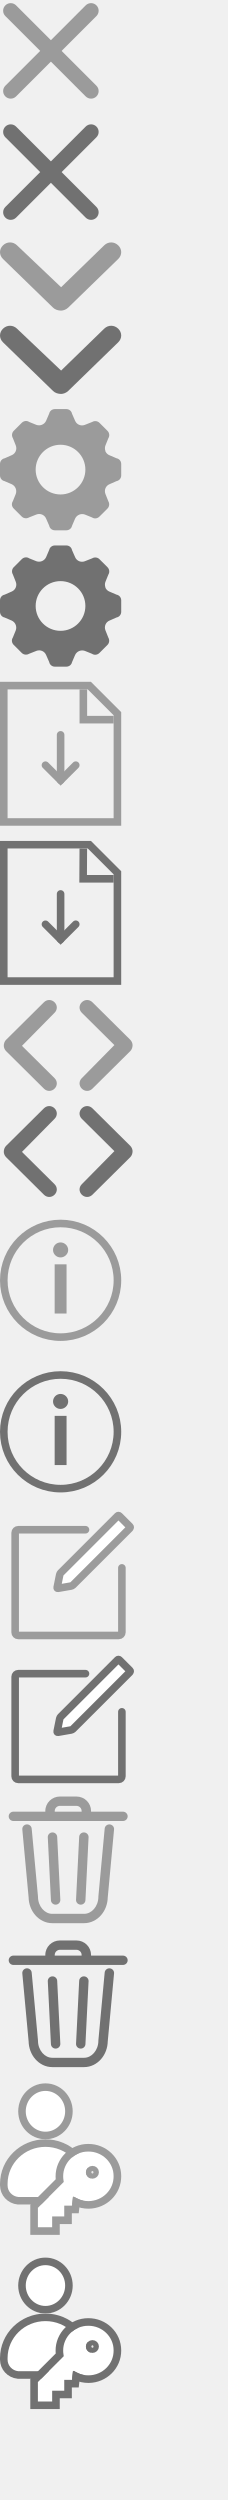
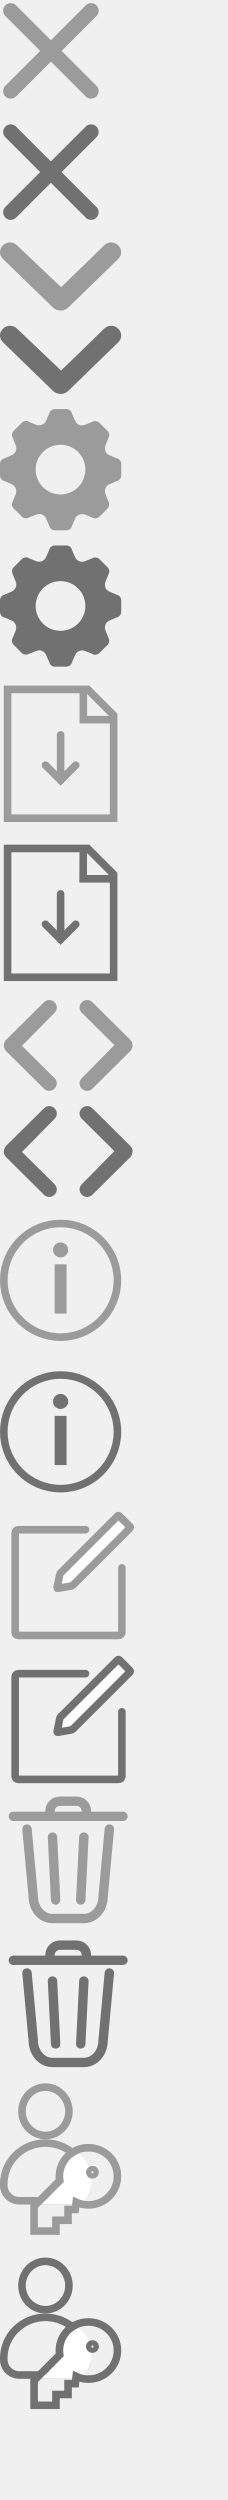
- <svg xmlns="http://www.w3.org/2000/svg" xmlns:xlink="http://www.w3.org/1999/xlink" width="30px" height="330px" viewBox="0 0 30 330" version="1.1">
-   <defs>
-     <path d="M6,7.385 C7.985,7.385 9.6,5.728 9.6,3.692 C9.6,1.656 7.985,0 6,0 C4.015,0 2.4,1.656 2.4,3.692 C2.4,5.728 4.015,7.385 6,7.385 Z" id="path-1" />
-     <path d="M2.328,15.998 C2.336,15.999 4.772,16 9.637,16 C10.999,15.865 12,14.777 12,13.468 L12,13.264 C12,10.022 9.309,7.385 6,7.385 C2.691,7.385 0,10.022 0,13.264 L0,13.468 C0,14.777 1.001,15.865 2.328,15.998 Z" id="path-2" />
-     <path d="M6.887,17.573 L8.483,17.573 L8.483,16.147 L9.499,16.147 L9.644,14.863 C10.225,15.305 10.893,15.548 11.691,15.548 C13.534,15.534 15.014,14.064 15,12.253 C15,10.441 13.49,8.986 11.647,9 C9.819,9 8.324,10.484 8.338,12.295 C8.338,12.538 8.367,12.78 8.425,13.009 L5,16.432 L5,19 L6.887,19 L6.887,17.573 Z M12.199,10.897 C12.678,10.897 13.055,11.268 13.055,11.739 C13.055,12.21 12.678,12.581 12.199,12.581 C11.72,12.581 11.342,12.21 11.342,11.739 C11.357,11.283 11.734,10.897 12.199,10.897 Z" id="path-3" />
-     <path d="M6,7.385 C7.985,7.385 9.6,5.728 9.6,3.692 C9.6,1.656 7.985,0 6,0 C4.015,0 2.4,1.656 2.4,3.692 C2.4,5.728 4.015,7.385 6,7.385 Z" id="path-4" />
-     <path d="M2.328,15.998 C2.336,15.999 4.772,16 9.637,16 C10.999,15.865 12,14.777 12,13.468 L12,13.264 C12,10.022 9.309,7.385 6,7.385 C2.691,7.385 0,10.022 0,13.264 L0,13.468 C0,14.777 1.001,15.865 2.328,15.998 Z" id="path-5" />
-     <path d="M6.887,17.573 L8.483,17.573 L8.483,16.147 L9.499,16.147 L9.644,14.863 C10.225,15.305 10.893,15.548 11.691,15.548 C13.534,15.534 15.014,14.064 15,12.253 C15,10.441 13.49,8.986 11.647,9 C9.819,9 8.324,10.484 8.338,12.295 C8.338,12.538 8.367,12.78 8.425,13.009 L5,16.432 L5,19 L6.887,19 L6.887,17.573 Z M12.199,10.897 C12.678,10.897 13.055,11.268 13.055,11.739 C13.055,12.21 12.678,12.581 12.199,12.581 C11.72,12.581 11.342,12.21 11.342,11.739 C11.357,11.283 11.734,10.897 12.199,10.897 Z" id="path-6" />
-   </defs>
+ <svg xmlns="http://www.w3.org/2000/svg" width="30px" height="330px" viewBox="0 0 30 330" version="1.1">
+   <defs />
  <g id="Page-1" stroke="none" stroke-width="1" fill="none" fill-rule="evenodd">
    <g id="logs_spritesheet">
      <path d="M15.389,78.495 L14.438,78.088 C14.212,77.997 14.031,77.816 13.918,77.59 L13.918,77.545 C13.827,77.296 13.827,77.024 13.918,76.798 L14.303,75.847 C14.506,75.53 14.438,75.123 14.19,74.874 L13.126,73.81 C12.877,73.562 12.47,73.516 12.175,73.697 L11.202,74.082 C10.682,74.286 10.116,74.037 9.912,73.539 L9.505,72.611 C9.437,72.249 9.12,72 8.758,72 L8.758,72 L7.242,72 L7.242,72 C6.88,72 6.563,72.249 6.495,72.588 L6.088,73.539 C5.861,74.037 5.296,74.263 4.798,74.082 L3.847,73.697 C3.553,73.494 3.146,73.539 2.874,73.81 L1.81,74.874 C1.562,75.123 1.516,75.53 1.697,75.825 L2.082,76.798 C2.286,77.318 2.037,77.884 1.539,78.088 L0.611,78.495 C0.249,78.563 0,78.88 0,79.242 L0,80.758 C0,81.12 0.249,81.437 0.588,81.505 L1.539,81.912 C2.037,82.139 2.263,82.704 2.082,83.202 L1.697,84.153 C1.494,84.47 1.539,84.854 1.81,85.126 L2.874,86.19 C3.123,86.438 3.53,86.484 3.825,86.303 L4.798,85.918 C5.318,85.714 5.884,85.963 6.088,86.461 L6.495,87.389 C6.563,87.751 6.88,88 7.242,88 L7.242,88 L8.758,88 L8.758,88 C9.12,88 9.437,87.751 9.505,87.412 L9.912,86.461 C10.139,85.963 10.704,85.737 11.202,85.918 L12.153,86.303 C12.447,86.506 12.854,86.461 13.126,86.19 L14.19,85.126 C14.438,84.877 14.484,84.47 14.303,84.175 L13.918,83.202 C13.714,82.682 13.963,82.116 14.461,81.912 L15.389,81.505 C15.751,81.437 16,81.12 16,80.758 L16,79.242 C16,78.88 15.751,78.563 15.389,78.495 Z M7.989,83.27 C6.178,83.27 4.707,81.799 4.707,79.989 C4.707,78.178 6.178,76.707 7.989,76.707 C9.799,76.707 11.27,78.178 11.27,79.989 C11.27,81.799 9.799,83.27 7.989,83.27 Z" id="Gear-Hovered" fill="#717171" fill-rule="nonzero" />
      <path d="M15.389,60.495 L14.438,60.088 C14.212,59.997 14.031,59.816 13.918,59.59 L13.918,59.545 C13.827,59.296 13.827,59.024 13.918,58.798 L14.303,57.847 C14.506,57.53 14.438,57.123 14.19,56.874 L13.126,55.81 C12.877,55.562 12.47,55.516 12.175,55.697 L11.202,56.082 C10.682,56.286 10.116,56.037 9.912,55.539 L9.505,54.611 C9.437,54.249 9.12,54 8.758,54 L8.758,54 L7.242,54 L7.242,54 C6.88,54 6.563,54.249 6.495,54.588 L6.088,55.539 C5.861,56.037 5.296,56.263 4.798,56.082 L3.847,55.697 C3.553,55.494 3.146,55.539 2.874,55.81 L1.81,56.874 C1.562,57.123 1.516,57.53 1.697,57.825 L2.082,58.798 C2.286,59.318 2.037,59.884 1.539,60.088 L0.611,60.495 C0.249,60.563 0,60.88 0,61.242 L0,62.758 C0,63.12 0.249,63.437 0.588,63.505 L1.539,63.912 C2.037,64.139 2.263,64.704 2.082,65.202 L1.697,66.153 C1.494,66.47 1.539,66.854 1.81,67.126 L2.874,68.19 C3.123,68.438 3.53,68.484 3.825,68.303 L4.798,67.918 C5.318,67.714 5.884,67.963 6.088,68.461 L6.495,69.389 C6.563,69.751 6.88,70 7.242,70 L7.242,70 L8.758,70 L8.758,70 C9.12,70 9.437,69.751 9.505,69.412 L9.912,68.461 C10.139,67.963 10.704,67.737 11.202,67.918 L12.153,68.303 C12.447,68.506 12.854,68.461 13.126,68.19 L14.19,67.126 C14.438,66.877 14.484,66.47 14.303,66.175 L13.918,65.202 C13.714,64.682 13.963,64.116 14.461,63.912 L15.389,63.505 C15.751,63.437 16,63.12 16,62.758 L16,61.242 C16,60.88 15.751,60.563 15.389,60.495 Z M7.989,65.27 C6.178,65.27 4.707,63.799 4.707,61.989 C4.707,60.178 6.178,58.707 7.989,58.707 C9.799,58.707 11.27,60.178 11.27,61.989 C11.27,63.799 9.799,65.27 7.989,65.27 Z" id="Gear" fill="#9B9B9B" fill-rule="nonzero" />
      <g id="Code-Hovered" transform="translate(0, 146)" fill-rule="nonzero" fill="#717171">
        <path d="M4.05,7.1 L8.314,2.8 C8.711,2.4 9.306,2.4 9.702,2.8 C10.099,3.2 10.099,3.8 9.702,4.2 L4.744,9.2 C4.545,9.4 4.248,9.5 4.05,9.5 C3.752,9.5 3.455,9.4 3.256,9.2 L-1.702,4.2 C-2.099,3.8 -2.099,3.2 -1.702,2.8 C-1.306,2.4 -0.711,2.4 -0.314,2.8 L4.05,7.1 Z" id="back_arrow" transform="translate(4, 6) rotate(90) translate(-4, -6) " />
        <path d="M14.05,7.1 L18.314,2.8 C18.711,2.4 19.306,2.4 19.702,2.8 C20.099,3.2 20.099,3.8 19.702,4.2 L14.744,9.2 C14.545,9.4 14.248,9.5 14.05,9.5 C13.752,9.5 13.455,9.4 13.256,9.2 L8.298,4.2 C7.901,3.8 7.901,3.2 8.298,2.8 C8.694,2.4 9.289,2.4 9.686,2.8 L14.05,7.1 Z" id="back_arrow-copy" transform="translate(14, 6) rotate(-90) translate(-14, -6) " />
      </g>
      <g id="Code" transform="translate(0, 132)" fill-rule="nonzero" fill="#9B9B9B">
        <path d="M4.05,7.1 L8.314,2.8 C8.711,2.4 9.306,2.4 9.702,2.8 C10.099,3.2 10.099,3.8 9.702,4.2 L4.744,9.2 C4.545,9.4 4.248,9.5 4.05,9.5 C3.752,9.5 3.455,9.4 3.256,9.2 L-1.702,4.2 C-2.099,3.8 -2.099,3.2 -1.702,2.8 C-1.306,2.4 -0.711,2.4 -0.314,2.8 L4.05,7.1 Z" id="back_arrow" transform="translate(4, 6) rotate(90) translate(-4, -6) " />
        <path d="M14.05,7.1 L18.314,2.8 C18.711,2.4 19.306,2.4 19.702,2.8 C20.099,3.2 20.099,3.8 19.702,4.2 L14.744,9.2 C14.545,9.4 14.248,9.5 14.05,9.5 C13.752,9.5 13.455,9.4 13.256,9.2 L8.298,4.2 C7.901,3.8 7.901,3.2 8.298,2.8 C8.694,2.4 9.289,2.4 9.686,2.8 L14.05,7.1 Z" id="back_arrow-copy" transform="translate(14, 6) rotate(-90) translate(-14, -6) " />
      </g>
      <path d="M8.066,48.914 L13.752,43.386 C14.281,42.871 15.074,42.871 15.603,43.386 C16.132,43.9 16.132,44.671 15.603,45.186 L8.992,51.614 C8.727,51.871 8.331,52 8.066,52 C7.669,52 7.273,51.871 7.008,51.614 L0.397,45.186 C-0.132,44.671 -0.132,43.9 0.397,43.386 C0.926,42.871 1.719,42.871 2.248,43.386 L8.066,48.914 Z" id="Down-Arrow-Hovered" fill="#717171" fill-rule="nonzero" />
      <path d="M8.066,37.914 L13.752,32.386 C14.281,31.871 15.074,31.871 15.603,32.386 C16.132,32.9 16.132,33.671 15.603,34.186 L8.992,40.614 C8.727,40.871 8.331,41 8.066,41 C7.669,41 7.273,40.871 7.008,40.614 L0.397,34.186 C-0.132,33.671 -0.132,32.9 0.397,32.386 C0.926,31.871 1.719,31.871 2.248,32.386 L8.066,37.914 Z" id="Down-Arrow-Hovered" fill="#9B9B9B" fill-rule="nonzero" />
      <g id="Close-Hovered" transform="translate(0, 16)" fill-rule="nonzero" fill="#717171">
        <rect id="Rectangle-35" transform="translate(6.717515, 6.717514) rotate(-45) translate(-6.717515, -6.717514) " x="-1.782" y="5.718" width="17" height="2" rx="1" />
        <rect id="Rectangle-35-Copy" transform="translate(6.717514, 6.717515) rotate(45) translate(-6.717514, -6.717515) " x="-1.782" y="5.718" width="17" height="2" rx="1" />
      </g>
      <g id="Close" fill-rule="nonzero" fill="#9B9B9B">
        <rect id="Rectangle-35" transform="translate(6.717515, 6.717514) rotate(-45) translate(-6.717515, -6.717514) " x="-1.782" y="5.718" width="17" height="2" rx="1" />
        <rect id="Rectangle-35-Copy" transform="translate(6.717514, 6.717515) rotate(45) translate(-6.717514, -6.717515) " x="-1.782" y="5.718" width="17" height="2" rx="1" />
      </g>
      <g id="Export-CSV-Hovered" transform="translate(1, 112)" stroke="#717171">
        <polyline id="Path-8" stroke-linecap="round" transform="translate(7, 10.0022) rotate(-45) translate(-7, -10.0022) " points="5.584 8.59 5.587 11.415 8.416 11.415" />
        <path d="M7,6 L7,12" id="Line" stroke-linecap="round" />
        <polyline id="Path-4" points="9.997 0.003 9.974 4.004 14 4.004" />
-         <path d="M10.793,-0.5 L14.498,3.207 L14.498,17.5 L-0.5,17.5 L-0.5,-0.5 L10.793,-0.5 Z" id="Path-7" />
+         <polygon id="Path-7" points="10.586 0 0 0 0 17 13.998 17 13.998 3.414" />
      </g>
      <g id="Export-CSV" transform="translate(1, 90)" stroke="#9B9B9B">
        <polyline id="Path-8" stroke-linecap="round" transform="translate(7, 11.0022) rotate(-45) translate(-7, -11.0022) " points="5.584 9.59 5.587 12.415 8.416 12.415" />
        <path d="M7,7 L7,13" id="Line" stroke-linecap="round" />
        <polyline id="Path-4" points="10.001 0.999 10.001 4.995 14 4.995" />
-         <path d="M10.793,0.5 L14.498,4.207 L14.498,18.5 L-0.5,18.5 L-0.5,0.5 L10.793,0.5 Z" id="Path-7" />
+         <polygon id="Path-7" points="10.586 1 0 1 0 18 13.998 18 13.998 4.414" />
      </g>
      <g id="info_hover" transform="translate(0, 181)">
        <circle id="Oval-6" stroke="#717171" cx="8" cy="8" r="7.5" />
        <path d="M8.785,5.892 L8.785,12.386 L7.215,12.386 L7.215,5.892 L8.785,5.892 Z M9,4 C9,4.135 8.973,4.262 8.918,4.38 C8.863,4.498 8.79,4.601 8.699,4.69 C8.609,4.778 8.502,4.849 8.38,4.902 C8.257,4.955 8.127,4.981 7.987,4.981 C7.852,4.981 7.725,4.955 7.604,4.902 C7.484,4.849 7.38,4.778 7.291,4.69 C7.203,4.601 7.132,4.498 7.079,4.38 C7.026,4.262 7,4.135 7,4 C7,3.861 7.026,3.73 7.079,3.608 C7.132,3.485 7.203,3.38 7.291,3.291 C7.38,3.203 7.484,3.132 7.604,3.079 C7.725,3.026 7.852,3 7.987,3 C8.127,3 8.257,3.026 8.38,3.079 C8.502,3.132 8.609,3.203 8.699,3.291 C8.79,3.38 8.863,3.485 8.918,3.608 C8.973,3.73 9,3.861 9,4 Z" id="i" fill="#717171" fill-rule="nonzero" />
      </g>
      <g id="info" transform="translate(0, 161)">
        <circle id="Oval-6" stroke="#9B9B9B" cx="8" cy="8" r="7.5" />
        <path d="M8.785,5.892 L8.785,12.386 L7.215,12.386 L7.215,5.892 L8.785,5.892 Z M9,4 C9,4.135 8.973,4.262 8.918,4.38 C8.863,4.498 8.79,4.601 8.699,4.69 C8.609,4.778 8.502,4.849 8.38,4.902 C8.257,4.955 8.127,4.981 7.987,4.981 C7.852,4.981 7.725,4.955 7.604,4.902 C7.484,4.849 7.38,4.778 7.291,4.69 C7.203,4.601 7.132,4.498 7.079,4.38 C7.026,4.262 7,4.135 7,4 C7,3.861 7.026,3.73 7.079,3.608 C7.132,3.485 7.203,3.38 7.291,3.291 C7.38,3.203 7.484,3.132 7.604,3.079 C7.725,3.026 7.852,3 7.987,3 C8.127,3 8.257,3.026 8.38,3.079 C8.502,3.132 8.609,3.203 8.699,3.291 C8.79,3.38 8.863,3.485 8.918,3.608 C8.973,3.73 9,3.861 9,4 Z" id="i" fill="#9B9B9B" fill-rule="nonzero" />
      </g>
      <g id="edit" transform="translate(2, 199)" stroke="#9B9B9B">
        <g id="pencil" transform="translate(9.929206, 6.483166) rotate(45) translate(-9.929206, -6.483166) translate(8.429206, -0.016834)" fill-rule="nonzero" fill="#FFFFFF">
          <path d="M0.24,0.138 C0.24,0.062 0.297,4.28101998e-13 0.376,4.28101998e-13 L2.389,4.28101998e-13 C2.464,4.28101998e-13 2.525,0.07 2.525,0.138 L2.525,10.779 C2.525,10.855 2.486,10.973 2.448,11.027 L1.427,12.479 C1.384,12.54 1.313,12.533 1.277,12.479 L0.313,11.027 C0.273,10.966 0.24,10.847 0.24,10.779 L0.24,0.138 Z" id="Rectangle-13" />
        </g>
        <path d="M9.283,2.924 L0.411,2.924 C0.184,2.924 0,3.101 0,3.327 L0,16.477 C0,16.7 0.178,16.88 0.406,16.88 L13.683,16.88 C13.908,16.88 14.089,16.694 14.089,16.474 L14.089,7.96" id="Path-7" stroke-linecap="round" />
      </g>
      <g id="edit" transform="translate(2, 218)" stroke="#717171">
        <g id="pencil" transform="translate(9.929206, 6.483166) rotate(45) translate(-9.929206, -6.483166) translate(8.429206, -0.016834)" fill-rule="nonzero" fill="#FFFFFF">
          <path d="M0.24,0.138 C0.24,0.062 0.297,4.28101998e-13 0.376,4.28101998e-13 L2.389,4.28101998e-13 C2.464,4.28101998e-13 2.525,0.07 2.525,0.138 L2.525,10.779 C2.525,10.855 2.486,10.973 2.448,11.027 L1.427,12.479 C1.384,12.54 1.313,12.533 1.277,12.479 L0.313,11.027 C0.273,10.966 0.24,10.847 0.24,10.779 L0.24,0.138 Z" id="Rectangle-13" />
        </g>
        <path d="M9.283,2.924 L0.411,2.924 C0.184,2.924 0,3.101 0,3.327 L0,16.477 C0,16.7 0.178,16.88 0.406,16.88 L13.683,16.88 C13.908,16.88 14.089,16.694 14.089,16.474 L14.089,7.96" id="Path-7" stroke-linecap="round" />
      </g>
      <g id="trash" transform="translate(1, 237)" fill-rule="nonzero" fill="#9B9B9B">
        <path d="M13.493,3.822 C13.151,3.791 12.849,4.04 12.817,4.379 L12.817,4.379 L11.989,13.31 L11.986,13.367 C11.987,14.012 11.755,14.59 11.401,14.995 C11.045,15.401 10.59,15.626 10.101,15.626 L5.899,15.626 C5.41,15.626 4.955,15.401 4.599,14.995 C4.246,14.59 4.013,14.012 4.014,13.367 L4.011,13.31 L3.183,4.379 C3.151,4.04 2.849,3.791 2.507,3.822 C2.165,3.853 1.914,4.153 1.945,4.492 L2.774,13.423 L2.776,13.423 C2.79,14.337 3.115,15.176 3.659,15.801 C4.211,16.438 5.009,16.86 5.899,16.859 L10.101,16.859 C10.991,16.86 11.789,16.438 12.342,15.801 C12.885,15.176 13.211,14.337 13.224,13.423 L13.227,13.423 L14.055,4.492 C14.087,4.153 13.835,3.853 13.493,3.822 Z" id="Shape" />
        <path d="M15.229,2.14 L11.018,2.14 L11.018,2.05 C11.016,0.996 10.156,0.143 9.093,0.141 L6.907,0.141 C5.844,0.143 4.984,0.996 4.981,2.05 L4.981,2.14 L0.771,2.14 C0.427,2.14 0.149,2.416 0.149,2.756 C0.149,3.097 0.427,3.373 0.771,3.373 L15.229,3.373 C15.573,3.373 15.851,3.097 15.851,2.756 C15.851,2.416 15.573,2.14 15.229,2.14 Z M6.225,2.05 C6.225,1.682 6.536,1.374 6.907,1.374 L9.093,1.374 C9.464,1.374 9.774,1.682 9.775,2.05 L9.775,2.14 L6.225,2.14 L6.225,2.05 Z" id="Shape" />
        <path d="M10.278,13.829 L10.692,5.526 C10.709,5.186 10.445,4.897 10.102,4.88 C9.759,4.863 9.468,5.125 9.451,5.465 L9.037,13.768 C9.02,14.108 9.284,14.397 9.627,14.414 C9.969,14.431 10.261,14.169 10.278,13.829 Z" id="Shape" />
        <path d="M6.373,14.414 C6.716,14.397 6.98,14.108 6.963,13.768 L6.549,5.465 C6.532,5.125 6.241,4.863 5.898,4.88 C5.555,4.897 5.291,5.186 5.308,5.526 L5.722,13.829 C5.739,14.169 6.031,14.431 6.373,14.414 Z" id="Shape" />
      </g>
      <g id="trash" transform="translate(1, 256)" fill-rule="nonzero" fill="#717171">
        <path d="M13.493,3.822 C13.151,3.791 12.849,4.04 12.817,4.379 L12.817,4.379 L11.989,13.31 L11.986,13.367 C11.987,14.012 11.755,14.59 11.401,14.995 C11.045,15.401 10.59,15.626 10.101,15.626 L5.899,15.626 C5.41,15.626 4.955,15.401 4.599,14.995 C4.246,14.59 4.013,14.012 4.014,13.367 L4.011,13.31 L3.183,4.379 C3.151,4.04 2.849,3.791 2.507,3.822 C2.165,3.853 1.914,4.153 1.945,4.492 L2.774,13.423 L2.776,13.423 C2.79,14.337 3.115,15.176 3.659,15.801 C4.211,16.438 5.009,16.86 5.899,16.859 L10.101,16.859 C10.991,16.86 11.789,16.438 12.342,15.801 C12.885,15.176 13.211,14.337 13.224,13.423 L13.227,13.423 L14.055,4.492 C14.087,4.153 13.835,3.853 13.493,3.822 Z" id="Shape" />
        <path d="M15.229,2.14 L11.018,2.14 L11.018,2.05 C11.016,0.996 10.156,0.143 9.093,0.141 L6.907,0.141 C5.844,0.143 4.984,0.996 4.981,2.05 L4.981,2.14 L0.771,2.14 C0.427,2.14 0.149,2.416 0.149,2.756 C0.149,3.097 0.427,3.373 0.771,3.373 L15.229,3.373 C15.573,3.373 15.851,3.097 15.851,2.756 C15.851,2.416 15.573,2.14 15.229,2.14 Z M6.225,2.05 C6.225,1.682 6.536,1.374 6.907,1.374 L9.093,1.374 C9.464,1.374 9.774,1.682 9.775,2.05 L9.775,2.14 L6.225,2.14 L6.225,2.05 Z" id="Shape" />
        <path d="M10.278,13.829 L10.692,5.526 C10.709,5.186 10.445,4.897 10.102,4.88 C9.759,4.863 9.468,5.125 9.451,5.465 L9.037,13.768 C9.02,14.108 9.284,14.397 9.627,14.414 C9.969,14.431 10.261,14.169 10.278,13.829 Z" id="Shape" />
        <path d="M6.373,14.414 C6.716,14.397 6.98,14.108 6.963,13.768 L6.549,5.465 C6.532,5.125 6.241,4.863 5.898,4.88 C5.555,4.897 5.291,5.186 5.308,5.526 L5.722,13.829 C5.739,14.169 6.031,14.431 6.373,14.414 Z" id="Shape" />
      </g>
-       <g id="Group-4" transform="translate(0, 275)" fill-rule="nonzero">
-         <g id="Group-3">
-           <g id="Shape">
-             <use fill="#FFFFFF" fill-rule="evenodd" xlink:href="#path-1" />
-             <path stroke="#9B9B9B" stroke-width="1" d="M6,6.885 C7.706,6.885 9.1,5.455 9.1,3.692 C9.1,1.929 7.706,0.5 6,0.5 C4.294,0.5 2.9,1.93 2.9,3.692 C2.9,5.455 4.294,6.885 6,6.885 Z" />
-           </g>
-           <g id="Shape">
-             <use fill="#FFFFFF" fill-rule="evenodd" xlink:href="#path-2" />
-             <path stroke="#9B9B9B" stroke-width="1" d="M2.371,15.5 C2.416,15.499 6.972,15.5 9.588,15.502 C10.691,15.393 11.5,14.523 11.5,13.468 L11.5,13.264 C11.5,10.3 9.035,7.885 6,7.885 C2.965,7.885 0.5,10.3 0.5,13.264 L0.5,13.468 C0.5,14.517 1.301,15.389 2.371,15.5 Z" />
-           </g>
+       <g id="Group-4" transform="translate(0, 275)">
+         <g id="Group-3" fill-rule="nonzero" fill="#9B9B9B">
+           <path d="M6,6.385 C7.427,6.385 8.6,5.182 8.6,3.692 C8.6,2.203 7.427,1 6,1 C4.573,1 3.4,2.203 3.4,3.692 C3.4,5.182 4.573,6.385 6,6.385 Z M6,7.385 C4.015,7.385 2.4,5.728 2.4,3.692 C2.4,1.656 4.015,0 6,0 C7.985,0 9.6,1.656 9.6,3.692 C9.6,5.728 7.985,7.385 6,7.385 Z" id="Shape" />
+           <path d="M2.789,14.999 C3.323,14.999 3.323,14.999 4.161,14.999 C5.379,15 7.205,15 9.538,15.005 C10.389,14.921 11,14.263 11,13.468 L11,13.264 C11,10.579 8.761,8.385 6,8.385 C3.239,8.385 1,10.579 1,13.264 L1,13.468 C1,14.255 1.601,14.913 2.412,15.002 C2.394,14.998 2.405,14.998 2.789,14.999 Z M2.328,15.998 C1.001,15.865 0,14.777 0,13.468 L0,13.264 C0,10.022 2.691,7.385 6,7.385 C9.309,7.385 12,10.022 12,13.264 L12,13.468 C12,14.777 10.999,15.865 9.637,16 C4.772,16 2.336,15.999 2.328,15.998 Z" id="Shape" />
        </g>
-         <g id="Shape">
-           <use fill="#FFFFFF" fill-rule="evenodd" xlink:href="#path-3" />
-           <path stroke="#9B9B9B" stroke-width="1" d="M7.387,18.073 L7.387,19.5 L4.5,19.5 L4.5,16.225 L7.881,12.845 C7.853,12.666 7.838,12.482 7.838,12.299 C7.821,10.21 9.541,8.5 11.643,8.5 C13.765,8.484 15.5,10.164 15.5,12.249 C15.517,14.337 13.813,16.031 11.691,16.048 C11.098,16.048 10.554,15.929 10.054,15.695 L9.946,16.647 L8.983,16.647 L8.983,18.073 L7.387,18.073 Z M12.199,11.397 C12.012,11.397 11.848,11.56 11.842,11.739 C11.842,11.932 11.994,12.081 12.199,12.081 C12.403,12.081 12.555,11.932 12.555,11.739 C12.555,11.546 12.403,11.397 12.199,11.397 Z" />
+         <path d="M6.488,14.966 C7.058,14.364 7.711,13.706 8.447,12.992 C8.246,12.379 8.14,10.294 10.36,9.249 C12.054,10.448 13.212,14.453 10.36,15.992 C8.97,16.018 7.272,16.018 5.266,15.992 L6.488,14.966 Z" id="Path-3" fill="#FFFFFF" />
+         <path d="M7.387,18.073 L7.387,19.5 L4.5,19.5 L4.5,16.225 L7.881,12.845 C7.853,12.666 7.838,12.482 7.838,12.299 C7.821,10.21 9.541,8.5 11.643,8.5 C13.765,8.484 15.5,10.164 15.5,12.249 C15.517,14.337 13.813,16.031 11.691,16.048 C11.098,16.048 10.554,15.929 10.054,15.695 L9.946,16.647 L8.983,16.647 L8.983,18.073 L7.387,18.073 Z M12.199,11.397 C12.012,11.397 11.848,11.56 11.842,11.739 C11.842,11.932 11.994,12.081 12.199,12.081 C12.403,12.081 12.555,11.932 12.555,11.739 C12.555,11.546 12.403,11.397 12.199,11.397 Z" id="Shape" stroke="#9B9B9B" fill-rule="nonzero" />
+       </g>
+       <g id="Group-4" transform="translate(0, 298)">
+         <g id="Group-3" fill-rule="nonzero" fill="#717171">
+           <path d="M6,6.385 C7.427,6.385 8.6,5.182 8.6,3.692 C8.6,2.203 7.427,1 6,1 C4.573,1 3.4,2.203 3.4,3.692 C3.4,5.182 4.573,6.385 6,6.385 Z M6,7.385 C4.015,7.385 2.4,5.728 2.4,3.692 C2.4,1.656 4.015,0 6,0 C7.985,0 9.6,1.656 9.6,3.692 C9.6,5.728 7.985,7.385 6,7.385 Z" id="Shape" />
+           <path d="M2.789,14.999 C3.323,14.999 3.323,14.999 4.161,14.999 C5.379,15 7.205,15 9.538,15.005 C10.389,14.921 11,14.263 11,13.468 L11,13.264 C11,10.579 8.761,8.385 6,8.385 C3.239,8.385 1,10.579 1,13.264 L1,13.468 C1,14.255 1.601,14.913 2.412,15.002 C2.394,14.998 2.405,14.998 2.789,14.999 Z M2.328,15.998 C1.001,15.865 0,14.777 0,13.468 L0,13.264 C0,10.022 2.691,7.385 6,7.385 C9.309,7.385 12,10.022 12,13.264 L12,13.468 C12,14.777 10.999,15.865 9.637,16 C4.772,16 2.336,15.999 2.328,15.998 Z" id="Shape" />
        </g>
-       </g>
-       <g id="Group-4-Copy" transform="translate(0, 298)" fill-rule="nonzero">
-         <g id="Group-3">
-           <g id="Shape">
-             <use fill="#FFFFFF" fill-rule="evenodd" xlink:href="#path-4" />
-             <path stroke="#717171" stroke-width="1" d="M6,6.885 C7.706,6.885 9.1,5.455 9.1,3.692 C9.1,1.929 7.706,0.5 6,0.5 C4.294,0.5 2.9,1.93 2.9,3.692 C2.9,5.455 4.294,6.885 6,6.885 Z" />
-           </g>
-           <g id="Shape">
-             <use fill="#FFFFFF" fill-rule="evenodd" xlink:href="#path-5" />
-             <path stroke="#717171" stroke-width="1" d="M2.371,15.5 C2.416,15.499 6.972,15.5 9.588,15.502 C10.691,15.393 11.5,14.523 11.5,13.468 L11.5,13.264 C11.5,10.3 9.035,7.885 6,7.885 C2.965,7.885 0.5,10.3 0.5,13.264 L0.5,13.468 C0.5,14.517 1.301,15.389 2.371,15.5 Z" />
-           </g>
-         </g>
-         <g id="Shape">
-           <use fill="#FFFFFF" fill-rule="evenodd" xlink:href="#path-6" />
-           <path stroke="#717171" stroke-width="1" d="M7.387,18.073 L7.387,19.5 L4.5,19.5 L4.5,16.225 L7.881,12.845 C7.853,12.666 7.838,12.482 7.838,12.299 C7.821,10.21 9.541,8.5 11.643,8.5 C13.765,8.484 15.5,10.164 15.5,12.249 C15.517,14.337 13.813,16.031 11.691,16.048 C11.098,16.048 10.554,15.929 10.054,15.695 L9.946,16.647 L8.983,16.647 L8.983,18.073 L7.387,18.073 Z M12.199,11.397 C12.012,11.397 11.848,11.56 11.842,11.739 C11.842,11.932 11.994,12.081 12.199,12.081 C12.403,12.081 12.555,11.932 12.555,11.739 C12.555,11.546 12.403,11.397 12.199,11.397 Z" />
-         </g>
+         <path d="M6.488,14.966 C7.058,14.364 7.711,13.706 8.447,12.992 C8.246,12.379 8.14,10.294 10.36,9.249 C12.054,10.448 13.212,14.453 10.36,15.992 C8.97,16.018 7.272,16.018 5.266,15.992 L6.488,14.966 Z" id="Path-3" fill="#FFFFFF" />
+         <path d="M7.387,18.073 L7.387,19.5 L4.5,19.5 L4.5,16.225 L7.881,12.845 C7.853,12.666 7.838,12.482 7.838,12.299 C7.821,10.21 9.541,8.5 11.643,8.5 C13.765,8.484 15.5,10.164 15.5,12.249 C15.517,14.337 13.813,16.031 11.691,16.048 C11.098,16.048 10.554,15.929 10.054,15.695 L9.946,16.647 L8.983,16.647 L8.983,18.073 L7.387,18.073 Z M12.199,11.397 C12.012,11.397 11.848,11.56 11.842,11.739 C11.842,11.932 11.994,12.081 12.199,12.081 C12.403,12.081 12.555,11.932 12.555,11.739 C12.555,11.546 12.403,11.397 12.199,11.397 Z" id="Shape" stroke="#717171" fill-rule="nonzero" />
      </g>
    </g>
  </g>
</svg>
